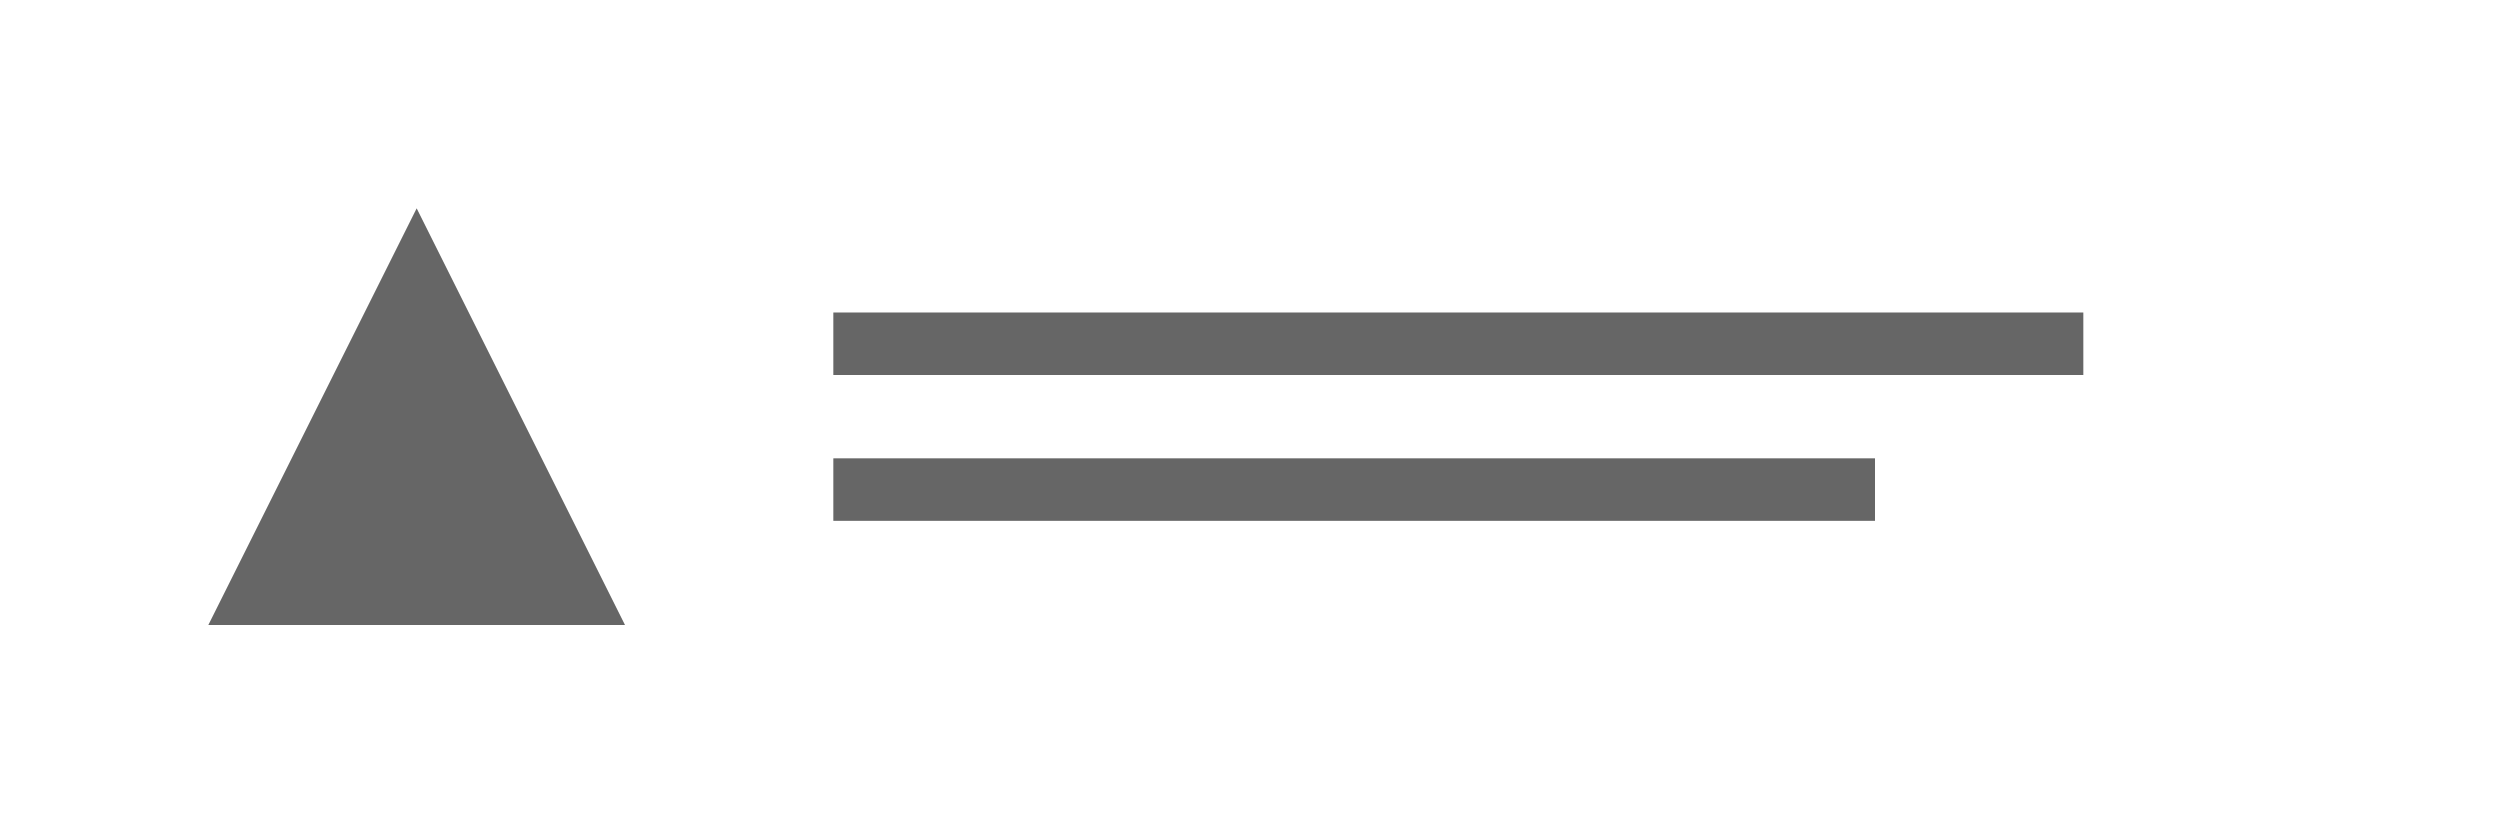
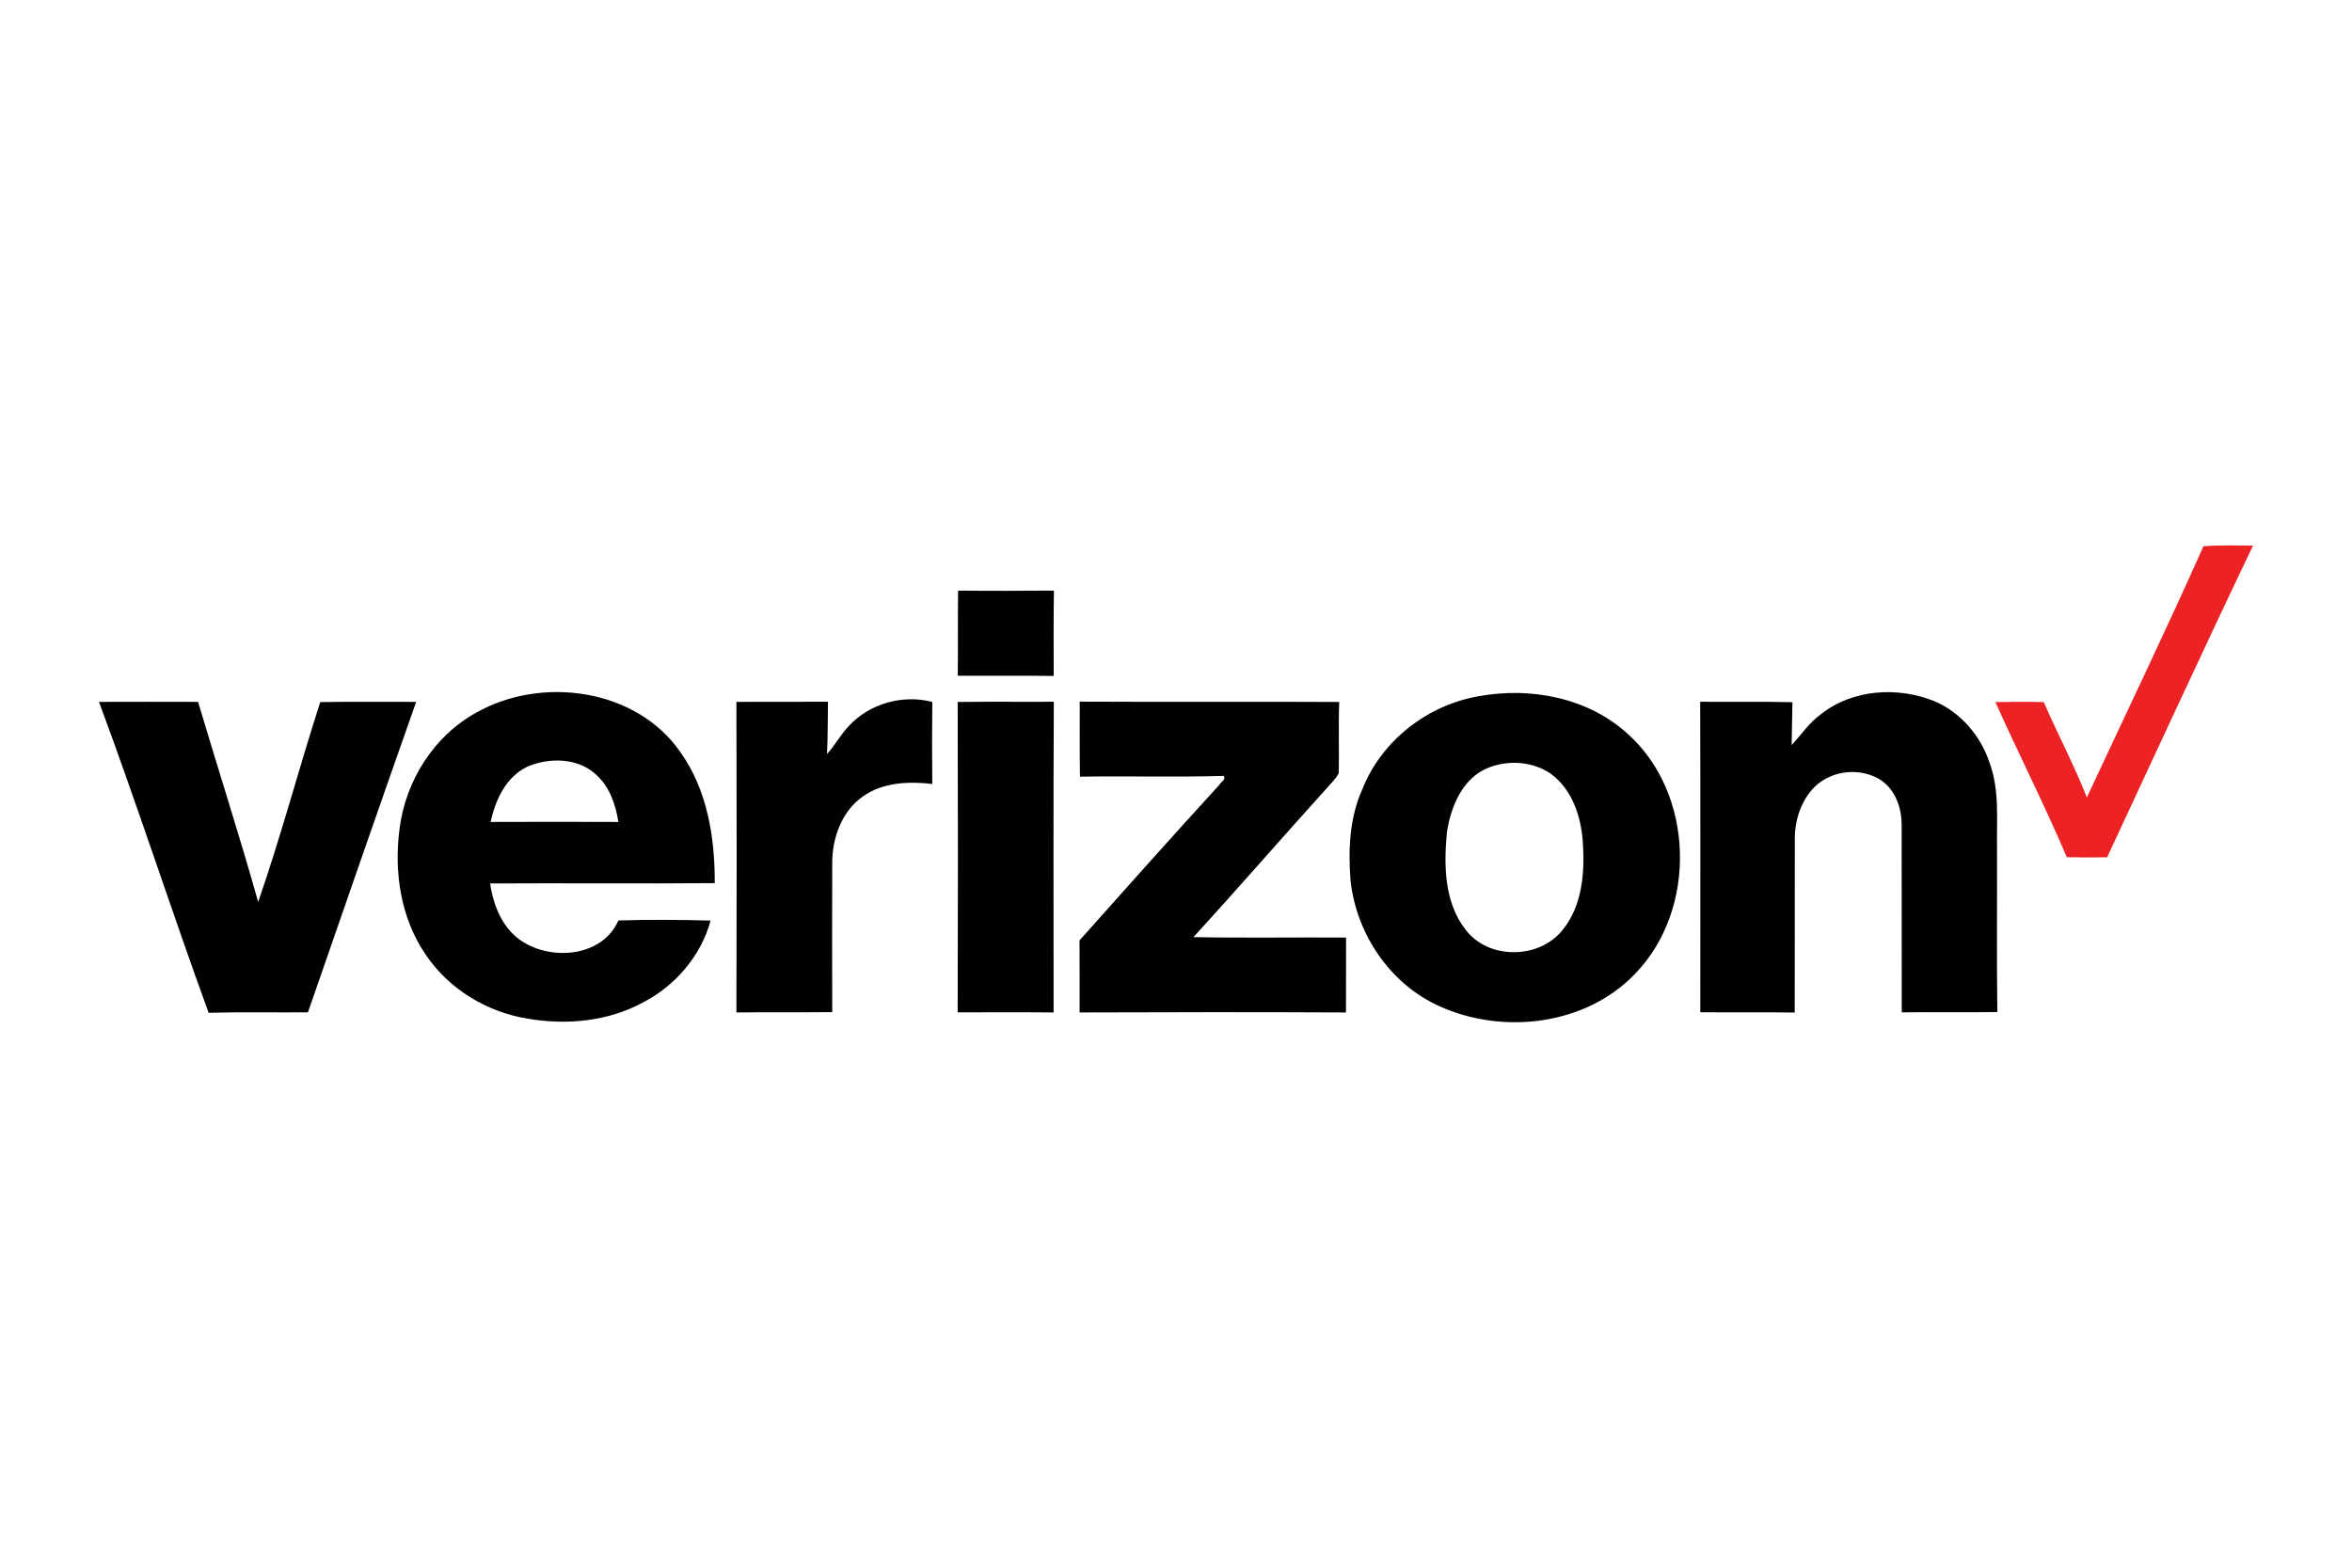
- <svg xmlns="http://www.w3.org/2000/svg" width="120" height="40" viewBox="0 0 120 40" fill="none">
-   <path d="M20 10L30 30H10L20 10Z" fill="#666666" />
-   <path d="M40 15H100V18H40V15Z" fill="#666666" />
-   <path d="M40 22H90V25H40V22Z" fill="#666666" />
+ <svg xmlns="http://www.w3.org/2000/svg" version="1.1" id="Layer_1" x="0px" y="0px" viewBox="0 0 216 144" style="enable-background:new 0 0 216 144;" xml:space="preserve">
+   <style type="text/css">
+ 	.st0{fill:#ED2224;}
+ 	.st1{fill:#010101;}
+ </style>
+   <g>
+     <g>
+       <path class="st0" d="M202.36,50.17c1.52-0.1,3.03-0.07,4.55-0.05c-4.55,9.5-8.94,19.08-13.4,28.63c-1.23,0.02-2.47,0.01-3.7-0.01    c-2.05-4.81-4.42-9.48-6.56-14.25c1.48-0.03,2.96-0.04,4.44,0c1.28,2.94,2.79,5.78,3.96,8.76    C195.23,65.56,198.91,57.92,202.36,50.17z" />
+     </g>
+     <g>
+       <path class="st1" d="M87.99,54.25c2.93,0.03,5.86,0.02,8.8,0c-0.04,2.61-0.03,5.23-0.02,7.84c-2.94-0.04-5.88-0.01-8.81-0.02    C87.99,59.47,87.95,56.86,87.99,54.25z" />
+       <g>
+         <path class="st1" d="M43.74,65.46c5.99-3.4,14.69-2.23,18.74,3.62c2.48,3.47,3.18,7.86,3.16,12.04     c-6.88,0.06-13.75-0.01-20.63,0.03c0.31,2.13,1.23,4.36,3.19,5.47c2.78,1.63,7.18,1.16,8.59-2.07c2.82-0.09,5.65-0.07,8.47,0.01     c-0.89,3.25-3.23,5.98-6.21,7.52c-3.21,1.75-7.03,2.1-10.59,1.49c-3.74-0.6-7.25-2.72-9.37-5.89c-2.3-3.35-2.93-7.63-2.39-11.6     C37.26,71.71,39.85,67.59,43.74,65.46z M48.42,70.43c-1.96,0.94-2.93,3.05-3.36,5.07c3.91-0.02,7.82-0.01,11.73,0     c-0.25-1.57-0.78-3.19-1.99-4.29C53.13,69.59,50.45,69.55,48.42,70.43z" />
+       </g>
+       <g>
+         <path class="st1" d="M135.86,63.94c4.72-0.85,9.95,0.14,13.58,3.43c6.2,5.5,6.46,16.18,0.71,22.09     c-4.54,4.74-12.17,5.62-18.01,2.94c-4.51-2.04-7.59-6.65-8.11-11.52c-0.22-2.82-0.1-5.76,1.08-8.38     C126.88,68.01,131.14,64.73,135.86,63.94z M136.87,70.45c-2.49,0.87-3.62,3.57-3.99,5.99c-0.29,3.05-0.25,6.47,1.74,8.99     c2.11,2.75,6.78,2.68,8.9-0.03c1.78-2.2,2.02-5.2,1.85-7.92c-0.14-2.39-0.95-4.96-2.97-6.42     C140.81,69.97,138.67,69.8,136.87,70.45z" />
+       </g>
+       <path class="st1" d="M167.26,65.58c2.9-2.29,7.07-2.53,10.42-1.16c2.39,1.03,4.2,3.15,5.02,5.6c0.94,2.52,0.66,5.24,0.7,7.86    c0.02,5.03-0.04,10.05,0.03,15.08c-2.93,0.05-5.85-0.01-8.78,0.03c-0.01-5.75,0-11.51-0.01-17.26c-0.01-1.5-0.55-3.09-1.8-4    c-1.86-1.28-4.61-1.03-6.21,0.57c-1.26,1.28-1.83,3.12-1.8,4.89c-0.01,5.28,0.01,10.55-0.01,15.82c-2.89-0.05-5.78,0-8.67-0.03    c0-9.51,0.02-19.01-0.01-28.52c2.82,0.03,5.65-0.03,8.47,0.04c-0.03,1.31-0.04,2.62-0.07,3.94    C165.44,67.46,166.18,66.35,167.26,65.58z" />
+       <path class="st1" d="M9.09,64.47c3.03-0.01,6.07-0.01,9.1,0c1.82,6.13,3.79,12.22,5.52,18.38c2.1-6.05,3.73-12.26,5.7-18.36    c2.94-0.05,5.87-0.01,8.81-0.02c-3.35,9.49-6.64,19.01-9.94,28.52c-3.04,0.02-6.08-0.04-9.12,0.04    C15.7,83.54,12.61,73.93,9.09,64.47z" />
+       <path class="st1" d="M67.63,64.47c2.8-0.01,5.6,0,8.41-0.01c-0.03,1.6-0.01,3.2-0.09,4.8c0.74-0.8,1.24-1.78,2-2.57    c1.89-2.06,4.97-2.93,7.67-2.21c-0.03,2.51-0.03,5.02,0,7.53c-2.16-0.25-4.54-0.16-6.38,1.15c-1.96,1.38-2.83,3.86-2.81,6.18    c-0.02,4.54-0.01,9.09,0,13.63C73.5,93,70.56,92.96,67.63,93C67.66,83.49,67.66,73.98,67.63,64.47z" />
+       <path class="st1" d="M87.95,64.48c2.94-0.04,5.89,0,8.83-0.02c-0.05,9.51-0.02,19.03-0.02,28.54c-2.94-0.03-5.88-0.01-8.81-0.01    C87.98,83.49,87.98,73.98,87.95,64.48z" />
+       <path class="st1" d="M99.16,64.45c7.94,0.04,15.89-0.01,23.83,0.03c-0.08,2.18,0,4.36-0.04,6.53c-0.27,0.55-0.75,0.96-1.14,1.43    c-4.09,4.52-8.09,9.14-12.21,13.64c4.67,0.09,9.35,0.01,14.02,0.04c-0.01,2.3,0,4.59-0.01,6.88c-8.15-0.04-16.31-0.03-24.46,0    c-0.01-2.2,0.01-4.41-0.01-6.62c4.26-4.79,8.53-9.57,12.85-14.3c0.12-0.25,0.64-0.49,0.38-0.81c-4.39,0.13-8.79,0-13.19,0.07    C99.14,69.05,99.17,66.75,99.16,64.45z" />
+     </g>
+   </g>
</svg>
